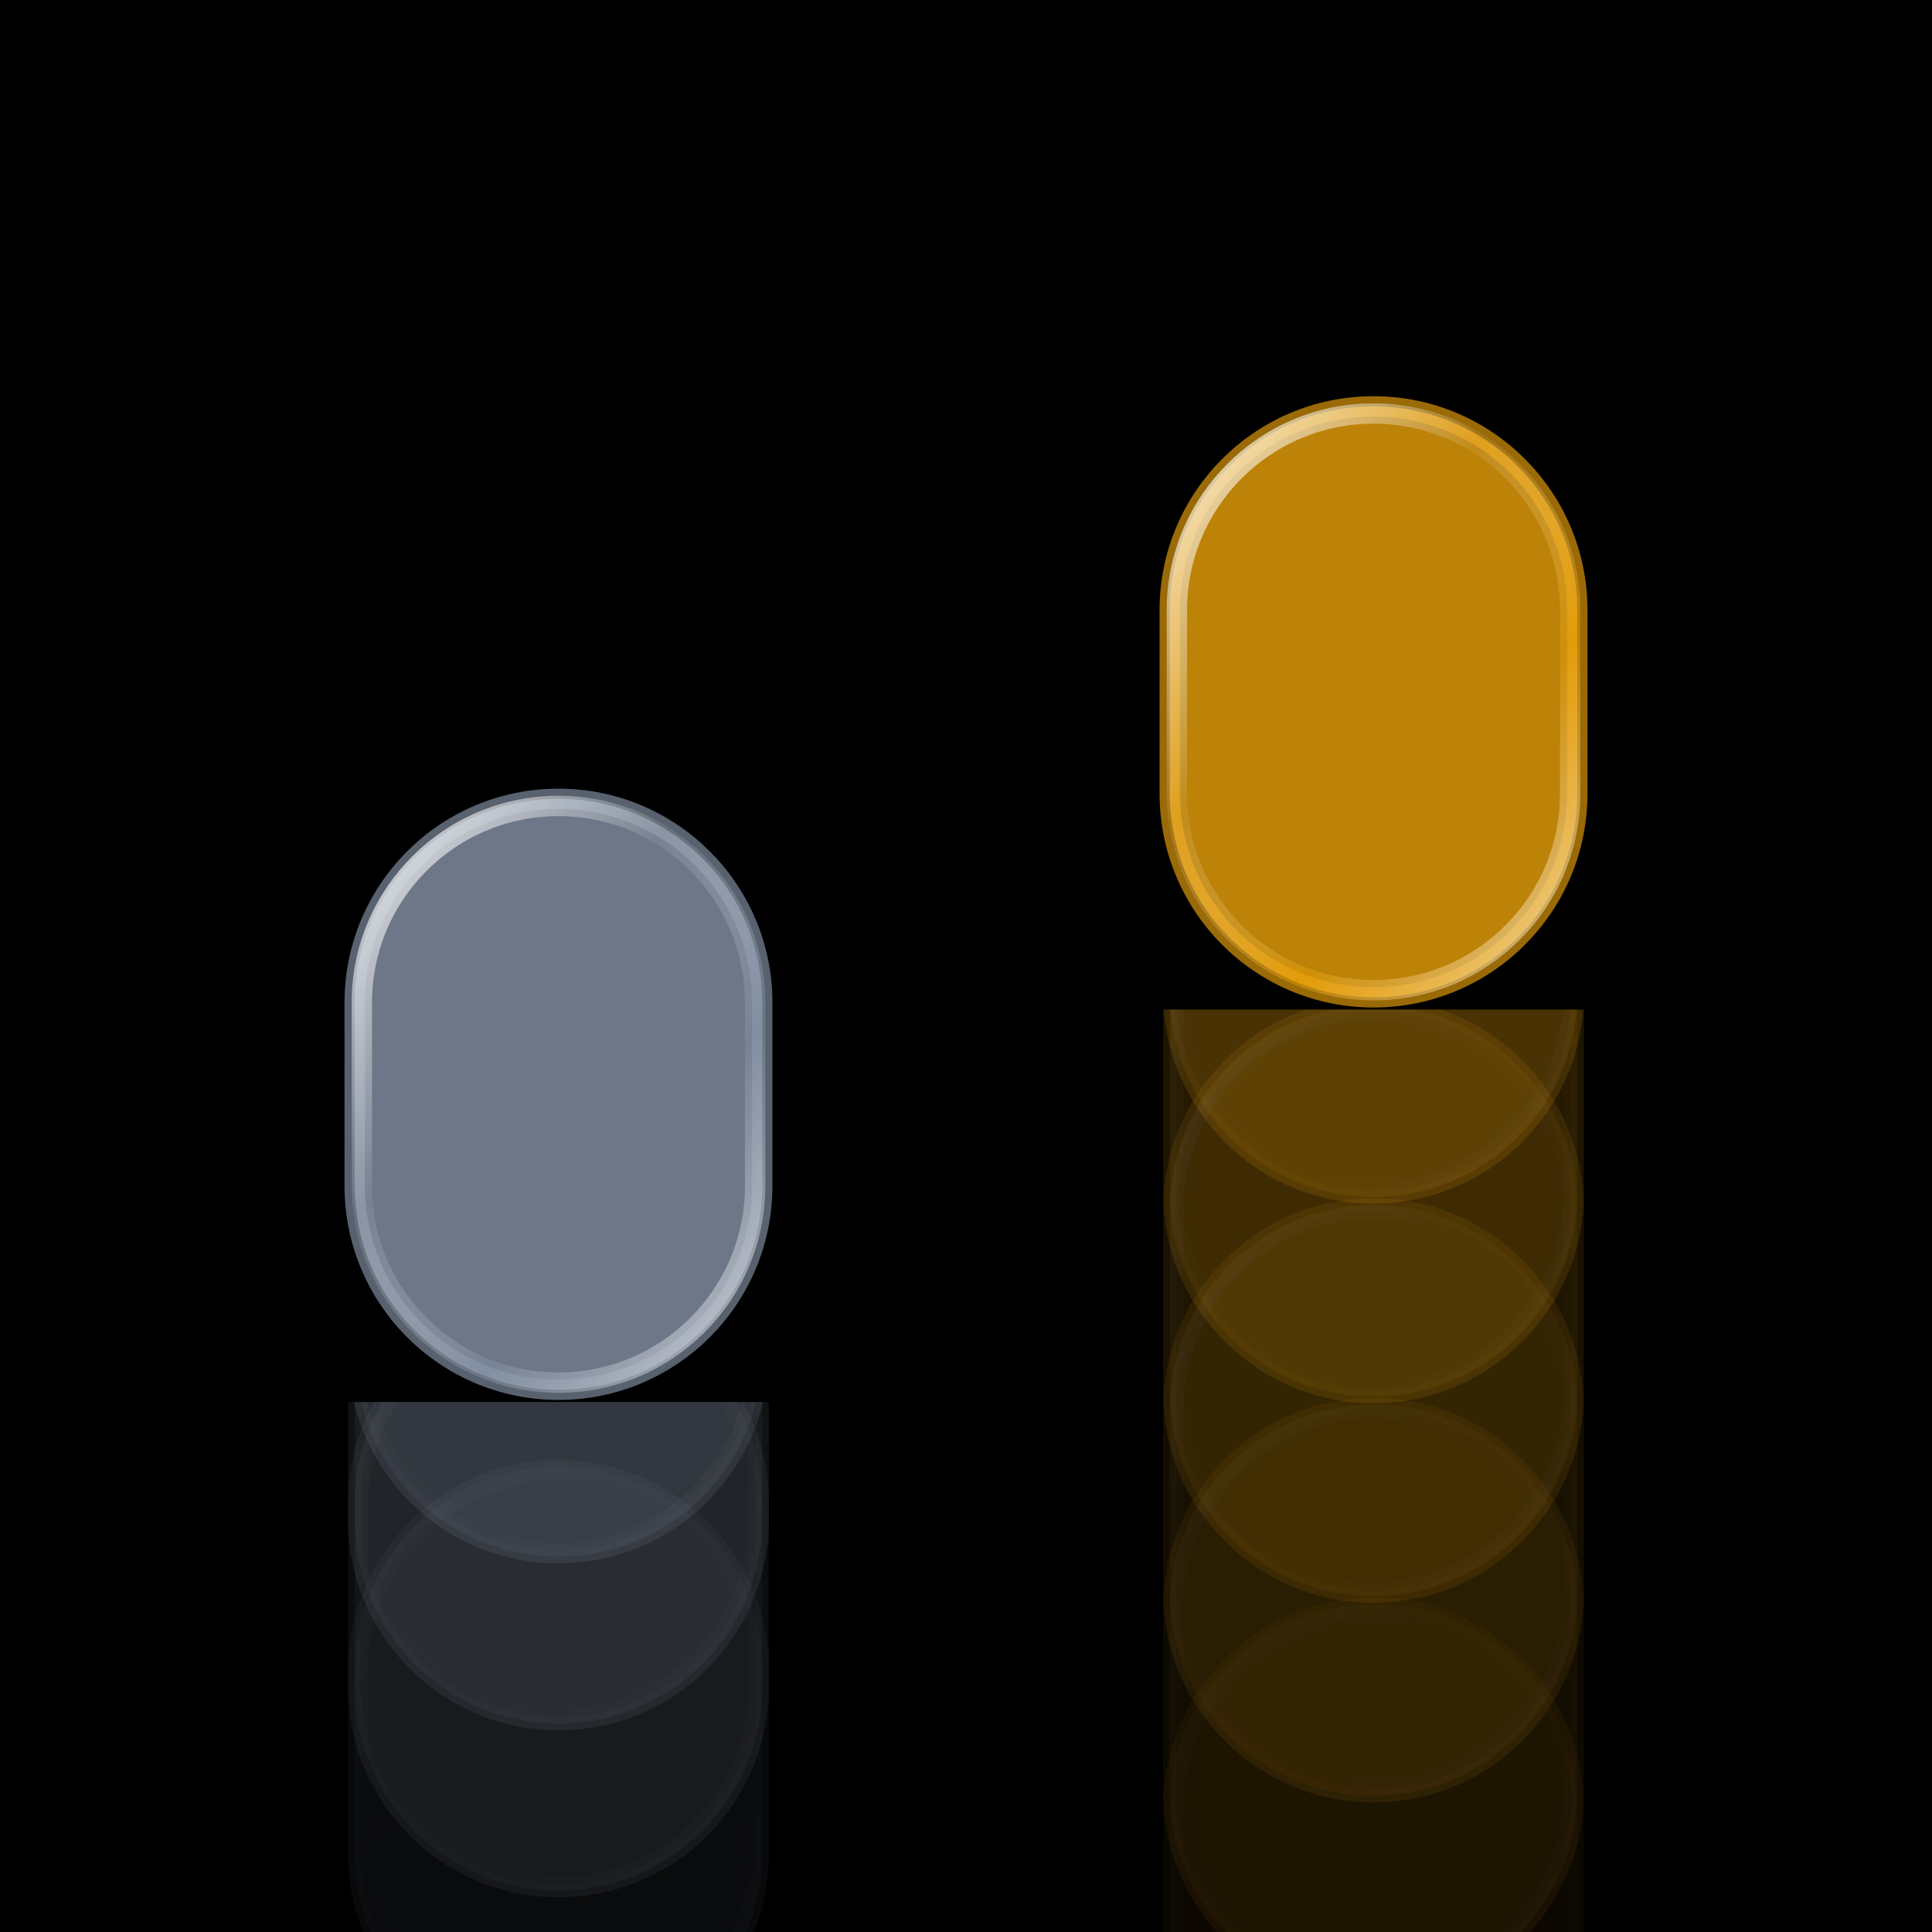
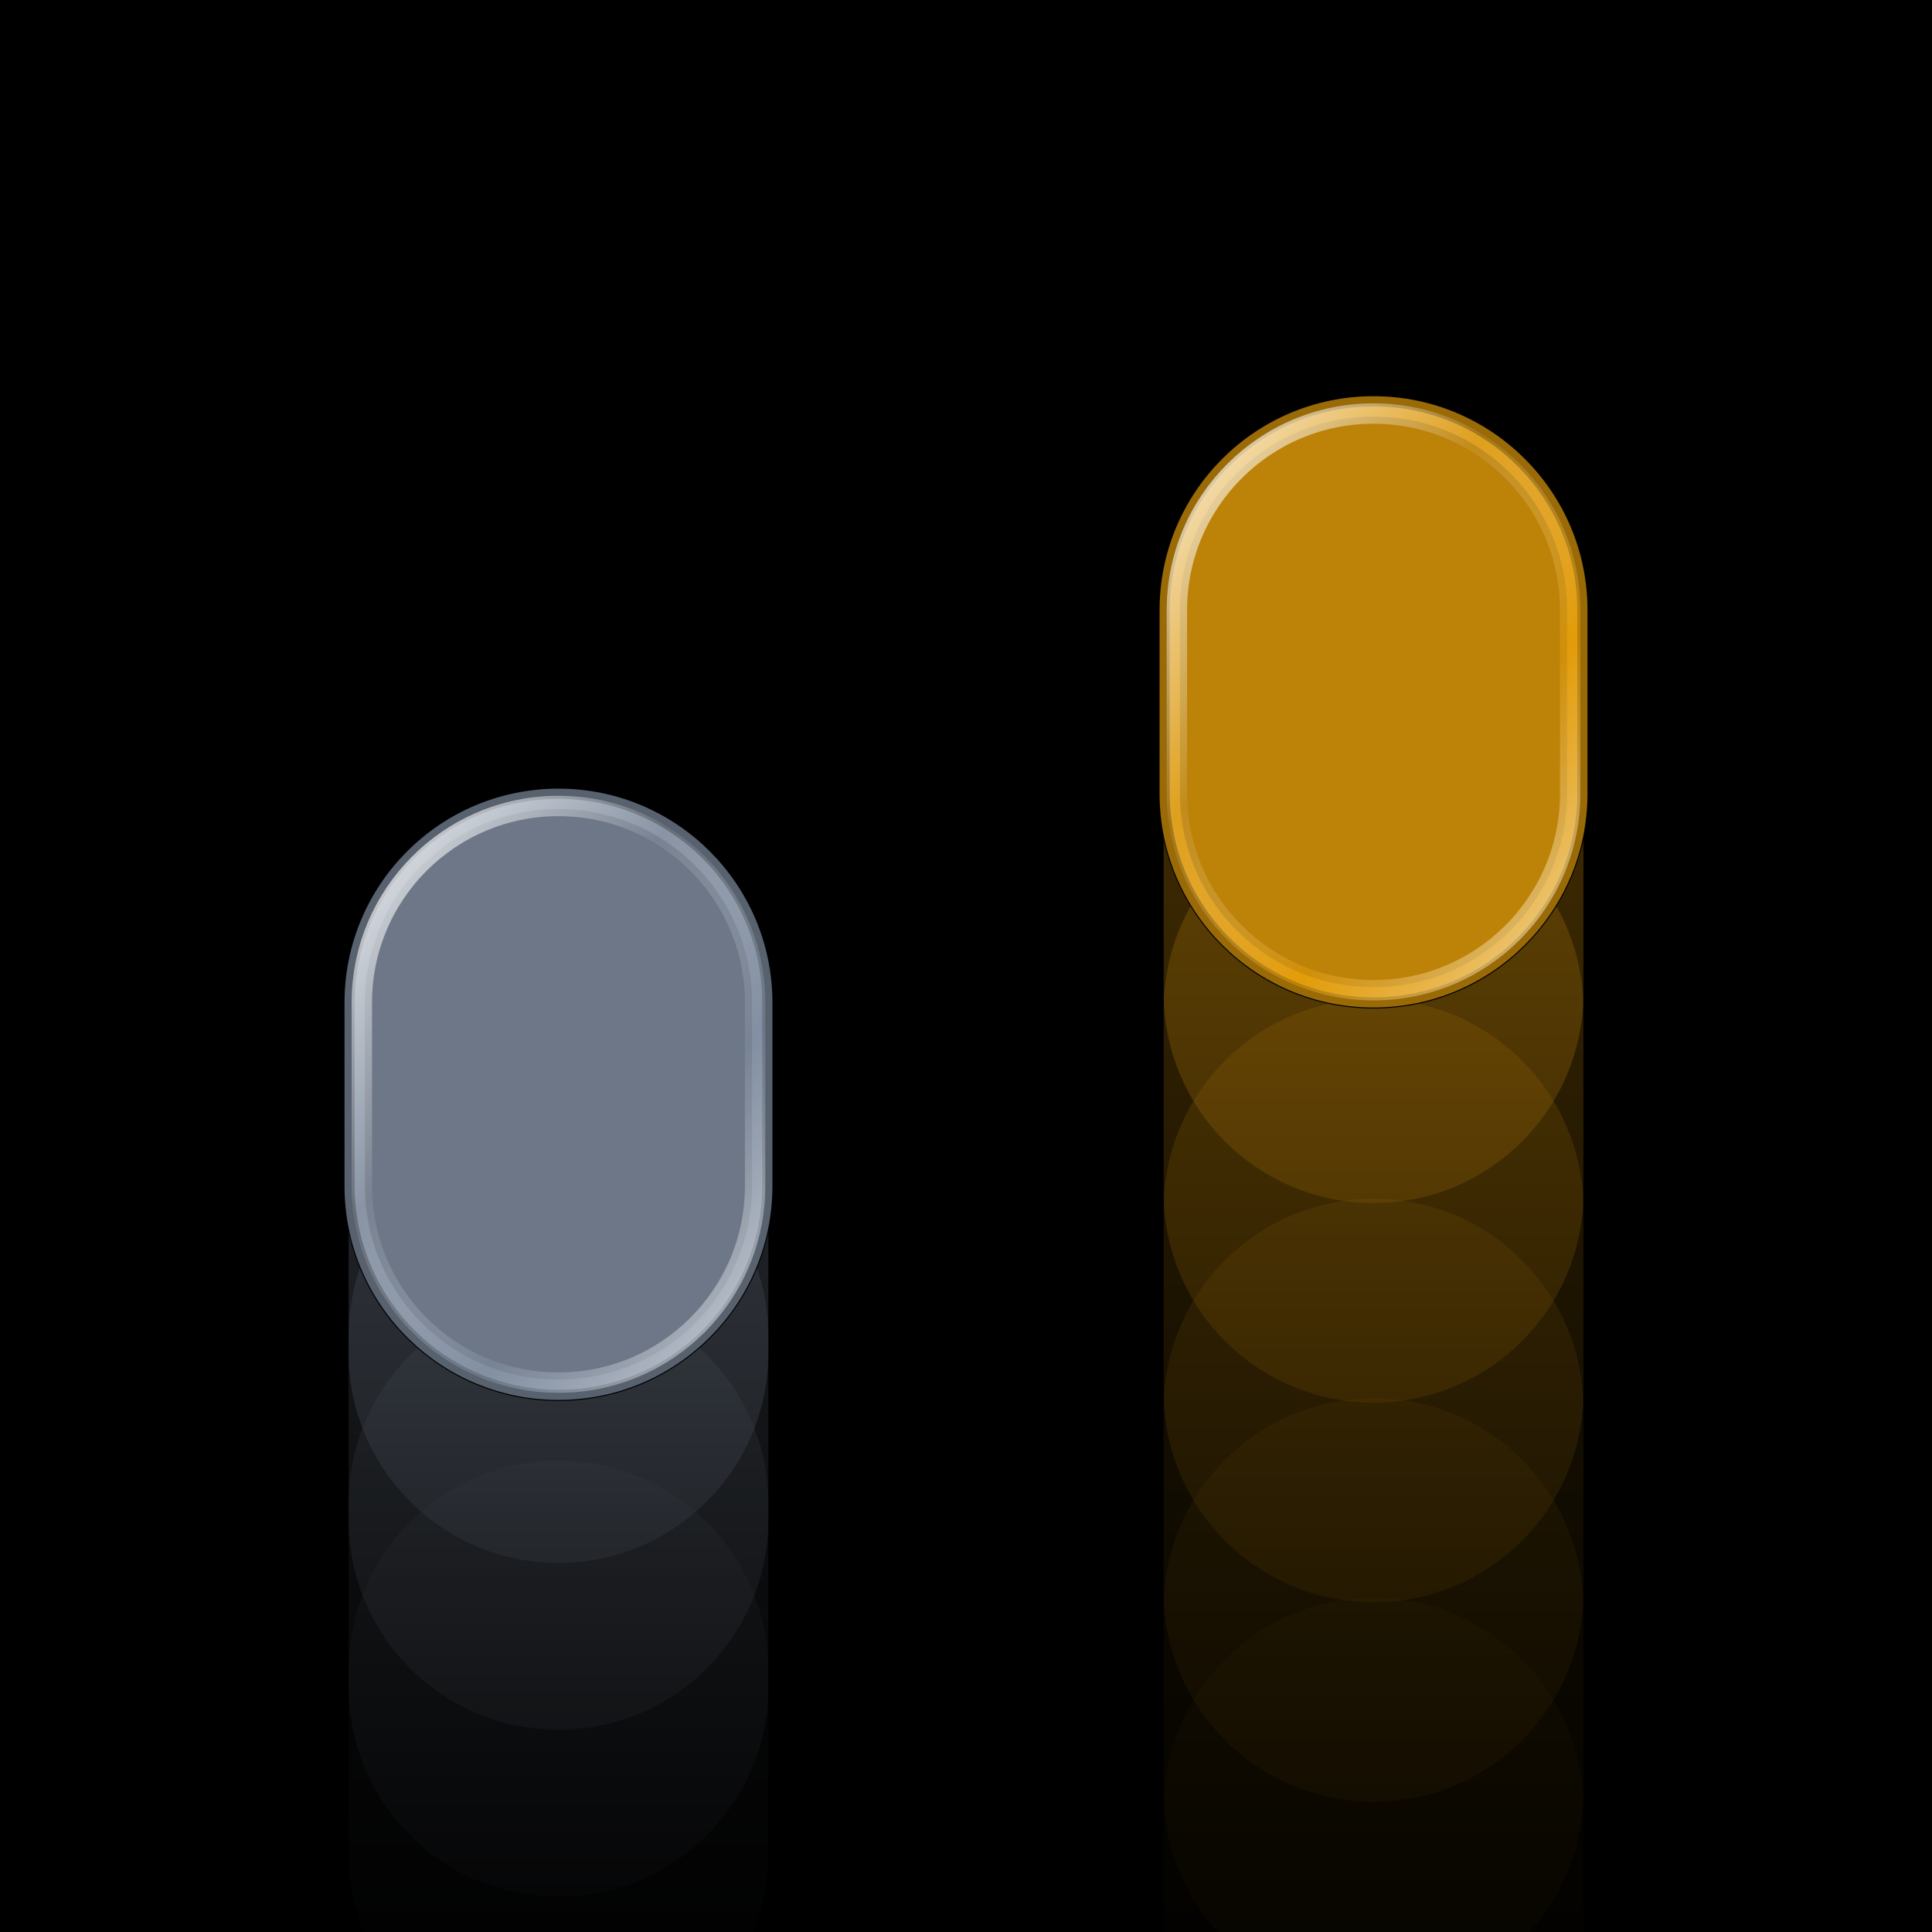
<svg xmlns="http://www.w3.org/2000/svg" width="1024" height="1024" viewBox="0 0 256 256" role="img" aria-label="Amber glass · black app icon">
  <defs>
    <clipPath id="«glass-master-2trueR0»-tile">
      <rect width="256" height="256" rx="57" />
    </clipPath>
  </defs>
  <g>
    <rect width="256" height="256" fill="#000000" />
    <g transform="translate(74 145) scale(1.35)" data-material-racer="silver">
-       <defs>
-         <clipPath id="«glass-master-2trueRl»-after-head" clipPathUnits="userSpaceOnUse">
-           <rect x="-40" y="30.2" width="80" height="145.55" />
-         </clipPath>
-       </defs>
-       <g clip-path="url(#«glass-master-2trueRl»-after-head)" data-wake-start="30.2">
-         <g style="transform:translateY(16.3875px);opacity:0.23;--echo-distance:65.55px;--glass-opacity:0.23;animation-duration:1.32s;animation-delay:0s">
-           <g data-uniform-glass="true">
-             <defs>
-               <linearGradient id="«glass-master-2trueRll»-edge" x1="0.05" y1="0" x2="0.9" y2="1">
-                 <stop stop-color="white" stop-opacity="0.8" />
-                 <stop offset=".38" stop-color="white" stop-opacity=".08" />
-                 <stop offset=".7" stop-color="#8895a9" stop-opacity=".4" />
-                 <stop offset="1" stop-color="white" stop-opacity="0.52" />
-               </linearGradient>
-             </defs>
-             <path d="M-20 -9a20 20 0 0 1 40 0V9a20 20 0 0 1 -40 0Z" fill="#8895a9" fill-opacity="0.8" fill-rule="evenodd" data-glass-face="uniform" />
-             <path d="M-20 -9a20 20 0 0 1 40 0V9a20 20 0 0 1 -40 0Z" fill="none" stroke="#8895a9" stroke-width="1.3" stroke-opacity=".65" />
-             <path d="M-19.3 -9a19.3 19.3 0 0 1 38.6 0V9a19.3 19.3 0 0 1 -38.6 0Z" fill="none" stroke="url(#«glass-master-2trueRll»-edge)" stroke-width="1.3" opacity="0.45" />
-           </g>
-         </g>
-         <g style="transform:translateY(32.775px);opacity:0.184;--echo-distance:65.55px;--glass-opacity:0.23;animation-duration:1.32s;animation-delay:-0.33s">
-           <g data-uniform-glass="true">
-             <defs>
-               <linearGradient id="«glass-master-2trueR15l»-edge" x1="0.05" y1="0" x2="0.9" y2="1">
-                 <stop stop-color="white" stop-opacity="0.8" />
-                 <stop offset=".38" stop-color="white" stop-opacity=".08" />
-                 <stop offset=".7" stop-color="#8895a9" stop-opacity=".4" />
-                 <stop offset="1" stop-color="white" stop-opacity="0.52" />
-               </linearGradient>
-             </defs>
-             <path d="M-20 -9a20 20 0 0 1 40 0V9a20 20 0 0 1 -40 0Z" fill="#8895a9" fill-opacity="0.8" fill-rule="evenodd" data-glass-face="uniform" />
-             <path d="M-20 -9a20 20 0 0 1 40 0V9a20 20 0 0 1 -40 0Z" fill="none" stroke="#8895a9" stroke-width="1.3" stroke-opacity=".65" />
-             <path d="M-19.3 -9a19.3 19.3 0 0 1 38.6 0V9a19.3 19.3 0 0 1 -38.6 0Z" fill="none" stroke="url(#«glass-master-2trueR15l»-edge)" stroke-width="1.3" opacity="0.45" />
-           </g>
-         </g>
-         <g style="transform:translateY(49.1625px);opacity:0.138;--echo-distance:65.55px;--glass-opacity:0.23;animation-duration:1.32s;animation-delay:-0.66s">
-           <g data-uniform-glass="true">
-             <defs>
-               <linearGradient id="«glass-master-2trueR1ll»-edge" x1="0.05" y1="0" x2="0.9" y2="1">
-                 <stop stop-color="white" stop-opacity="0.8" />
-                 <stop offset=".38" stop-color="white" stop-opacity=".08" />
-                 <stop offset=".7" stop-color="#8895a9" stop-opacity=".4" />
-                 <stop offset="1" stop-color="white" stop-opacity="0.52" />
-               </linearGradient>
-             </defs>
-             <path d="M-20 -9a20 20 0 0 1 40 0V9a20 20 0 0 1 -40 0Z" fill="#8895a9" fill-opacity="0.8" fill-rule="evenodd" data-glass-face="uniform" />
-             <path d="M-20 -9a20 20 0 0 1 40 0V9a20 20 0 0 1 -40 0Z" fill="none" stroke="#8895a9" stroke-width="1.3" stroke-opacity=".65" />
-             <path d="M-19.3 -9a19.3 19.3 0 0 1 38.6 0V9a19.3 19.3 0 0 1 -38.6 0Z" fill="none" stroke="url(#«glass-master-2trueR1ll»-edge)" stroke-width="1.3" opacity="0.45" />
-           </g>
-         </g>
-         <g style="transform:translateY(65.55px);opacity:0.092;--echo-distance:65.55px;--glass-opacity:0.23;animation-duration:1.32s;animation-delay:-0.99s">
-           <g data-uniform-glass="true">
-             <defs>
-               <linearGradient id="«glass-master-2trueR25l»-edge" x1="0.05" y1="0" x2="0.9" y2="1">
-                 <stop stop-color="white" stop-opacity="0.8" />
-                 <stop offset=".38" stop-color="white" stop-opacity=".08" />
-                 <stop offset=".7" stop-color="#8895a9" stop-opacity=".4" />
-                 <stop offset="1" stop-color="white" stop-opacity="0.52" />
-               </linearGradient>
-             </defs>
-             <path d="M-20 -9a20 20 0 0 1 40 0V9a20 20 0 0 1 -40 0Z" fill="#8895a9" fill-opacity="0.8" fill-rule="evenodd" data-glass-face="uniform" />
-             <path d="M-20 -9a20 20 0 0 1 40 0V9a20 20 0 0 1 -40 0Z" fill="none" stroke="#8895a9" stroke-width="1.3" stroke-opacity=".65" />
-             <path d="M-19.3 -9a19.3 19.3 0 0 1 38.6 0V9a19.3 19.3 0 0 1 -38.6 0Z" fill="none" stroke="url(#«glass-master-2trueR25l»-edge)" stroke-width="1.3" opacity="0.45" />
+       <g data-satin-wake="silver">
+         <defs>
+           <linearGradient id="«glass-master-2trueR1l»-fade" x1="0" y1="0" x2="0" y2="1">
+             <stop stop-color="white" />
+             <stop offset="1" stop-color="white" stop-opacity="0" />
+           </linearGradient>
+           <mask id="«glass-master-2trueR1l»-outside" maskUnits="userSpaceOnUse" x="-40" y="-40" width="80" height="155.55" style="mask-type:luminance">
+             <rect x="-40" y="-40" width="80" height="155.55" fill="white" />
+             <path d="M-20 -9a20 20 0 0 1 40 0V9a20 20 0 0 1 -40 0Z" fill="black" stroke="black" stroke-width="2.2" />
+           </mask>
+           <mask id="«glass-master-2trueR1l»-fade-mask" maskUnits="userSpaceOnUse" x="-35" y="-35" width="70" height="140.55">
+             <rect x="-35" y="-29" width="70" height="124.55" fill="url(#«glass-master-2trueR1l»-fade)" />
+           </mask>
+         </defs>
+         <g mask="url(#«glass-master-2trueR1l»-outside)" data-wake-exclusion="curved-silhouette">
+           <g mask="url(#«glass-master-2trueR1l»-fade-mask)">
+             <g style="transform:translateY(16.3875px);opacity:0.6;--echo-distance:65.55px;animation-duration:1.32s;animation-delay:0s">
+               <path d="M-20 -9a20 20 0 0 1 40 0V9a20 20 0 0 1 -40 0Z" fill="#8895a9" opacity=".55" stroke="#8895a9" stroke-width="1.2" />
+             </g>
+             <g style="transform:translateY(32.775px);opacity:0.48;--echo-distance:65.55px;animation-duration:1.32s;animation-delay:-0.33s">
+               <path d="M-20 -9a20 20 0 0 1 40 0V9a20 20 0 0 1 -40 0Z" fill="#8895a9" opacity=".55" stroke="#8895a9" stroke-width="1.2" />
+             </g>
+             <g style="transform:translateY(49.1625px);opacity:0.36;--echo-distance:65.55px;animation-duration:1.32s;animation-delay:-0.66s">
+               <path d="M-20 -9a20 20 0 0 1 40 0V9a20 20 0 0 1 -40 0Z" fill="#8895a9" opacity=".55" stroke="#8895a9" stroke-width="1.2" />
+             </g>
+             <g style="transform:translateY(65.55px);opacity:0.24;--echo-distance:65.55px;animation-duration:1.32s;animation-delay:-0.99s">
+               <path d="M-20 -9a20 20 0 0 1 40 0V9a20 20 0 0 1 -40 0Z" fill="#8895a9" opacity=".55" stroke="#8895a9" stroke-width="1.2" />
+             </g>
          </g>
        </g>
      </g>
      <g data-uniform-glass="true">
        <defs>
-           <linearGradient id="«glass-master-2trueR7l»-edge" x1="0.05" y1="0" x2="0.9" y2="1">
+           <linearGradient id="«glass-master-2trueR2l»-edge" x1="0.05" y1="0" x2="0.9" y2="1">
            <stop stop-color="white" stop-opacity="0.8" />
            <stop offset=".38" stop-color="white" stop-opacity=".08" />
            <stop offset=".7" stop-color="#8895a9" stop-opacity=".4" />
            <stop offset="1" stop-color="white" stop-opacity="0.52" />
          </linearGradient>
        </defs>
        <path d="M-20 -9a20 20 0 0 1 40 0V9a20 20 0 0 1 -40 0Z" fill="#8895a9" fill-opacity="0.8" fill-rule="evenodd" data-glass-face="uniform" />
        <path d="M-20 -9a20 20 0 0 1 40 0V9a20 20 0 0 1 -40 0Z" fill="none" stroke="#8895a9" stroke-width="2" stroke-opacity=".65" />
-         <path d="M-19.3 -9a19.3 19.3 0 0 1 38.6 0V9a19.3 19.3 0 0 1 -38.6 0Z" fill="none" stroke="url(#«glass-master-2trueR7l»-edge)" stroke-width="2" opacity="1" />
+         <path d="M-19.3 -9a19.3 19.3 0 0 1 38.6 0V9a19.3 19.3 0 0 1 -38.6 0Z" fill="none" stroke="url(#«glass-master-2trueR2l»-edge)" stroke-width="2" opacity="1" />
      </g>
    </g>
    <g transform="translate(182 93) scale(1.35)" data-material-racer="gold">
-       <defs>
-         <clipPath id="«glass-master-2trueRt»-after-head" clipPathUnits="userSpaceOnUse">
-           <rect x="-40" y="30.2" width="80" height="197.55" />
-         </clipPath>
-       </defs>
-       <g clip-path="url(#«glass-master-2trueRt»-after-head)" data-wake-start="30.2">
-         <g style="transform:translateY(19.59167px);opacity:0.23;--echo-distance:117.55px;--glass-opacity:0.23;animation-duration:1.15s;animation-delay:0s">
-           <g data-uniform-glass="true">
-             <defs>
-               <linearGradient id="«glass-master-2trueRlt»-edge" x1="0.05" y1="0" x2="0.9" y2="1">
-                 <stop stop-color="white" stop-opacity="0.8" />
-                 <stop offset=".38" stop-color="white" stop-opacity=".08" />
-                 <stop offset=".7" stop-color="#eca30a" stop-opacity=".4" />
-                 <stop offset="1" stop-color="white" stop-opacity="0.52" />
-               </linearGradient>
-             </defs>
-             <path d="M-20 -9a20 20 0 0 1 40 0V9a20 20 0 0 1 -40 0Z" fill="#eca30a" fill-opacity="0.8" fill-rule="evenodd" data-glass-face="uniform" />
-             <path d="M-20 -9a20 20 0 0 1 40 0V9a20 20 0 0 1 -40 0Z" fill="none" stroke="#eca30a" stroke-width="1.3" stroke-opacity=".65" />
-             <path d="M-19.3 -9a19.3 19.3 0 0 1 38.6 0V9a19.3 19.3 0 0 1 -38.6 0Z" fill="none" stroke="url(#«glass-master-2trueRlt»-edge)" stroke-width="1.3" opacity="0.45" />
-           </g>
-         </g>
-         <g style="transform:translateY(39.18333px);opacity:0.197;--echo-distance:117.55px;--glass-opacity:0.23;animation-duration:1.15s;animation-delay:-0.192s">
-           <g data-uniform-glass="true">
-             <defs>
-               <linearGradient id="«glass-master-2trueR15t»-edge" x1="0.05" y1="0" x2="0.9" y2="1">
-                 <stop stop-color="white" stop-opacity="0.8" />
-                 <stop offset=".38" stop-color="white" stop-opacity=".08" />
-                 <stop offset=".7" stop-color="#eca30a" stop-opacity=".4" />
-                 <stop offset="1" stop-color="white" stop-opacity="0.52" />
-               </linearGradient>
-             </defs>
-             <path d="M-20 -9a20 20 0 0 1 40 0V9a20 20 0 0 1 -40 0Z" fill="#eca30a" fill-opacity="0.8" fill-rule="evenodd" data-glass-face="uniform" />
-             <path d="M-20 -9a20 20 0 0 1 40 0V9a20 20 0 0 1 -40 0Z" fill="none" stroke="#eca30a" stroke-width="1.3" stroke-opacity=".65" />
-             <path d="M-19.3 -9a19.3 19.3 0 0 1 38.6 0V9a19.3 19.3 0 0 1 -38.6 0Z" fill="none" stroke="url(#«glass-master-2trueR15t»-edge)" stroke-width="1.3" opacity="0.45" />
-           </g>
-         </g>
-         <g style="transform:translateY(58.775px);opacity:0.164;--echo-distance:117.55px;--glass-opacity:0.23;animation-duration:1.15s;animation-delay:-0.383s">
-           <g data-uniform-glass="true">
-             <defs>
-               <linearGradient id="«glass-master-2trueR1lt»-edge" x1="0.05" y1="0" x2="0.9" y2="1">
-                 <stop stop-color="white" stop-opacity="0.8" />
-                 <stop offset=".38" stop-color="white" stop-opacity=".08" />
-                 <stop offset=".7" stop-color="#eca30a" stop-opacity=".4" />
-                 <stop offset="1" stop-color="white" stop-opacity="0.52" />
-               </linearGradient>
-             </defs>
-             <path d="M-20 -9a20 20 0 0 1 40 0V9a20 20 0 0 1 -40 0Z" fill="#eca30a" fill-opacity="0.8" fill-rule="evenodd" data-glass-face="uniform" />
-             <path d="M-20 -9a20 20 0 0 1 40 0V9a20 20 0 0 1 -40 0Z" fill="none" stroke="#eca30a" stroke-width="1.3" stroke-opacity=".65" />
-             <path d="M-19.3 -9a19.3 19.3 0 0 1 38.6 0V9a19.3 19.3 0 0 1 -38.6 0Z" fill="none" stroke="url(#«glass-master-2trueR1lt»-edge)" stroke-width="1.3" opacity="0.45" />
-           </g>
-         </g>
-         <g style="transform:translateY(78.36667px);opacity:0.131;--echo-distance:117.55px;--glass-opacity:0.23;animation-duration:1.15s;animation-delay:-0.575s">
-           <g data-uniform-glass="true">
-             <defs>
-               <linearGradient id="«glass-master-2trueR25t»-edge" x1="0.05" y1="0" x2="0.9" y2="1">
-                 <stop stop-color="white" stop-opacity="0.8" />
-                 <stop offset=".38" stop-color="white" stop-opacity=".08" />
-                 <stop offset=".7" stop-color="#eca30a" stop-opacity=".4" />
-                 <stop offset="1" stop-color="white" stop-opacity="0.52" />
-               </linearGradient>
-             </defs>
-             <path d="M-20 -9a20 20 0 0 1 40 0V9a20 20 0 0 1 -40 0Z" fill="#eca30a" fill-opacity="0.8" fill-rule="evenodd" data-glass-face="uniform" />
-             <path d="M-20 -9a20 20 0 0 1 40 0V9a20 20 0 0 1 -40 0Z" fill="none" stroke="#eca30a" stroke-width="1.3" stroke-opacity=".65" />
-             <path d="M-19.3 -9a19.3 19.3 0 0 1 38.6 0V9a19.3 19.3 0 0 1 -38.6 0Z" fill="none" stroke="url(#«glass-master-2trueR25t»-edge)" stroke-width="1.3" opacity="0.45" />
-           </g>
-         </g>
-         <g style="transform:translateY(97.95833px);opacity:0.099;--echo-distance:117.55px;--glass-opacity:0.23;animation-duration:1.15s;animation-delay:-0.767s">
-           <g data-uniform-glass="true">
-             <defs>
-               <linearGradient id="«glass-master-2trueR2lt»-edge" x1="0.05" y1="0" x2="0.9" y2="1">
-                 <stop stop-color="white" stop-opacity="0.8" />
-                 <stop offset=".38" stop-color="white" stop-opacity=".08" />
-                 <stop offset=".7" stop-color="#eca30a" stop-opacity=".4" />
-                 <stop offset="1" stop-color="white" stop-opacity="0.52" />
-               </linearGradient>
-             </defs>
-             <path d="M-20 -9a20 20 0 0 1 40 0V9a20 20 0 0 1 -40 0Z" fill="#eca30a" fill-opacity="0.8" fill-rule="evenodd" data-glass-face="uniform" />
-             <path d="M-20 -9a20 20 0 0 1 40 0V9a20 20 0 0 1 -40 0Z" fill="none" stroke="#eca30a" stroke-width="1.3" stroke-opacity=".65" />
-             <path d="M-19.3 -9a19.3 19.3 0 0 1 38.6 0V9a19.3 19.3 0 0 1 -38.6 0Z" fill="none" stroke="url(#«glass-master-2trueR2lt»-edge)" stroke-width="1.3" opacity="0.45" />
-           </g>
-         </g>
-         <g style="transform:translateY(117.55px);opacity:0.066;--echo-distance:117.55px;--glass-opacity:0.23;animation-duration:1.15s;animation-delay:-0.958s">
-           <g data-uniform-glass="true">
-             <defs>
-               <linearGradient id="«glass-master-2trueR35t»-edge" x1="0.05" y1="0" x2="0.9" y2="1">
-                 <stop stop-color="white" stop-opacity="0.8" />
-                 <stop offset=".38" stop-color="white" stop-opacity=".08" />
-                 <stop offset=".7" stop-color="#eca30a" stop-opacity=".4" />
-                 <stop offset="1" stop-color="white" stop-opacity="0.52" />
-               </linearGradient>
-             </defs>
-             <path d="M-20 -9a20 20 0 0 1 40 0V9a20 20 0 0 1 -40 0Z" fill="#eca30a" fill-opacity="0.8" fill-rule="evenodd" data-glass-face="uniform" />
-             <path d="M-20 -9a20 20 0 0 1 40 0V9a20 20 0 0 1 -40 0Z" fill="none" stroke="#eca30a" stroke-width="1.3" stroke-opacity=".65" />
-             <path d="M-19.3 -9a19.3 19.3 0 0 1 38.6 0V9a19.3 19.3 0 0 1 -38.6 0Z" fill="none" stroke="url(#«glass-master-2trueR35t»-edge)" stroke-width="1.3" opacity="0.45" />
+       <g data-satin-wake="gold">
+         <defs>
+           <linearGradient id="«glass-master-2trueR1t»-fade" x1="0" y1="0" x2="0" y2="1">
+             <stop stop-color="white" />
+             <stop offset="1" stop-color="white" stop-opacity="0" />
+           </linearGradient>
+           <mask id="«glass-master-2trueR1t»-outside" maskUnits="userSpaceOnUse" x="-40" y="-40" width="80" height="207.55" style="mask-type:luminance">
+             <rect x="-40" y="-40" width="80" height="207.55" fill="white" />
+             <path d="M-20 -9a20 20 0 0 1 40 0V9a20 20 0 0 1 -40 0Z" fill="black" stroke="black" stroke-width="2.2" />
+           </mask>
+           <mask id="«glass-master-2trueR1t»-fade-mask" maskUnits="userSpaceOnUse" x="-35" y="-35" width="70" height="192.55">
+             <rect x="-35" y="-29" width="70" height="176.55" fill="url(#«glass-master-2trueR1t»-fade)" />
+           </mask>
+         </defs>
+         <g mask="url(#«glass-master-2trueR1t»-outside)" data-wake-exclusion="curved-silhouette">
+           <g mask="url(#«glass-master-2trueR1t»-fade-mask)">
+             <g style="transform:translateY(19.59167px);opacity:0.6;--echo-distance:117.55px;animation-duration:1.15s;animation-delay:0s">
+               <path d="M-20 -9a20 20 0 0 1 40 0V9a20 20 0 0 1 -40 0Z" fill="#eca30a" opacity=".55" stroke="#eca30a" stroke-width="1.2" />
+             </g>
+             <g style="transform:translateY(39.18333px);opacity:0.514;--echo-distance:117.55px;animation-duration:1.15s;animation-delay:-0.192s">
+               <path d="M-20 -9a20 20 0 0 1 40 0V9a20 20 0 0 1 -40 0Z" fill="#eca30a" opacity=".55" stroke="#eca30a" stroke-width="1.2" />
+             </g>
+             <g style="transform:translateY(58.775px);opacity:0.429;--echo-distance:117.55px;animation-duration:1.15s;animation-delay:-0.383s">
+               <path d="M-20 -9a20 20 0 0 1 40 0V9a20 20 0 0 1 -40 0Z" fill="#eca30a" opacity=".55" stroke="#eca30a" stroke-width="1.2" />
+             </g>
+             <g style="transform:translateY(78.36667px);opacity:0.343;--echo-distance:117.55px;animation-duration:1.15s;animation-delay:-0.575s">
+               <path d="M-20 -9a20 20 0 0 1 40 0V9a20 20 0 0 1 -40 0Z" fill="#eca30a" opacity=".55" stroke="#eca30a" stroke-width="1.2" />
+             </g>
+             <g style="transform:translateY(97.95833px);opacity:0.257;--echo-distance:117.55px;animation-duration:1.15s;animation-delay:-0.767s">
+               <path d="M-20 -9a20 20 0 0 1 40 0V9a20 20 0 0 1 -40 0Z" fill="#eca30a" opacity=".55" stroke="#eca30a" stroke-width="1.2" />
+             </g>
+             <g style="transform:translateY(117.55px);opacity:0.171;--echo-distance:117.55px;animation-duration:1.15s;animation-delay:-0.958s">
+               <path d="M-20 -9a20 20 0 0 1 40 0V9a20 20 0 0 1 -40 0Z" fill="#eca30a" opacity=".55" stroke="#eca30a" stroke-width="1.2" />
+             </g>
          </g>
        </g>
      </g>
      <g data-uniform-glass="true">
        <defs>
-           <linearGradient id="«glass-master-2trueR7t»-edge" x1="0.05" y1="0" x2="0.9" y2="1">
+           <linearGradient id="«glass-master-2trueR2t»-edge" x1="0.05" y1="0" x2="0.9" y2="1">
            <stop stop-color="white" stop-opacity="0.8" />
            <stop offset=".38" stop-color="white" stop-opacity=".08" />
            <stop offset=".7" stop-color="#eca30a" stop-opacity=".4" />
            <stop offset="1" stop-color="white" stop-opacity="0.52" />
          </linearGradient>
        </defs>
        <path d="M-20 -9a20 20 0 0 1 40 0V9a20 20 0 0 1 -40 0Z" fill="#eca30a" fill-opacity="0.8" fill-rule="evenodd" data-glass-face="uniform" />
        <path d="M-20 -9a20 20 0 0 1 40 0V9a20 20 0 0 1 -40 0Z" fill="none" stroke="#eca30a" stroke-width="2" stroke-opacity=".65" />
-         <path d="M-19.3 -9a19.3 19.3 0 0 1 38.6 0V9a19.3 19.3 0 0 1 -38.6 0Z" fill="none" stroke="url(#«glass-master-2trueR7t»-edge)" stroke-width="2" opacity="1" />
+         <path d="M-19.3 -9a19.3 19.3 0 0 1 38.6 0V9a19.3 19.3 0 0 1 -38.6 0Z" fill="none" stroke="url(#«glass-master-2trueR2t»-edge)" stroke-width="2" opacity="1" />
      </g>
    </g>
  </g>
</svg>
